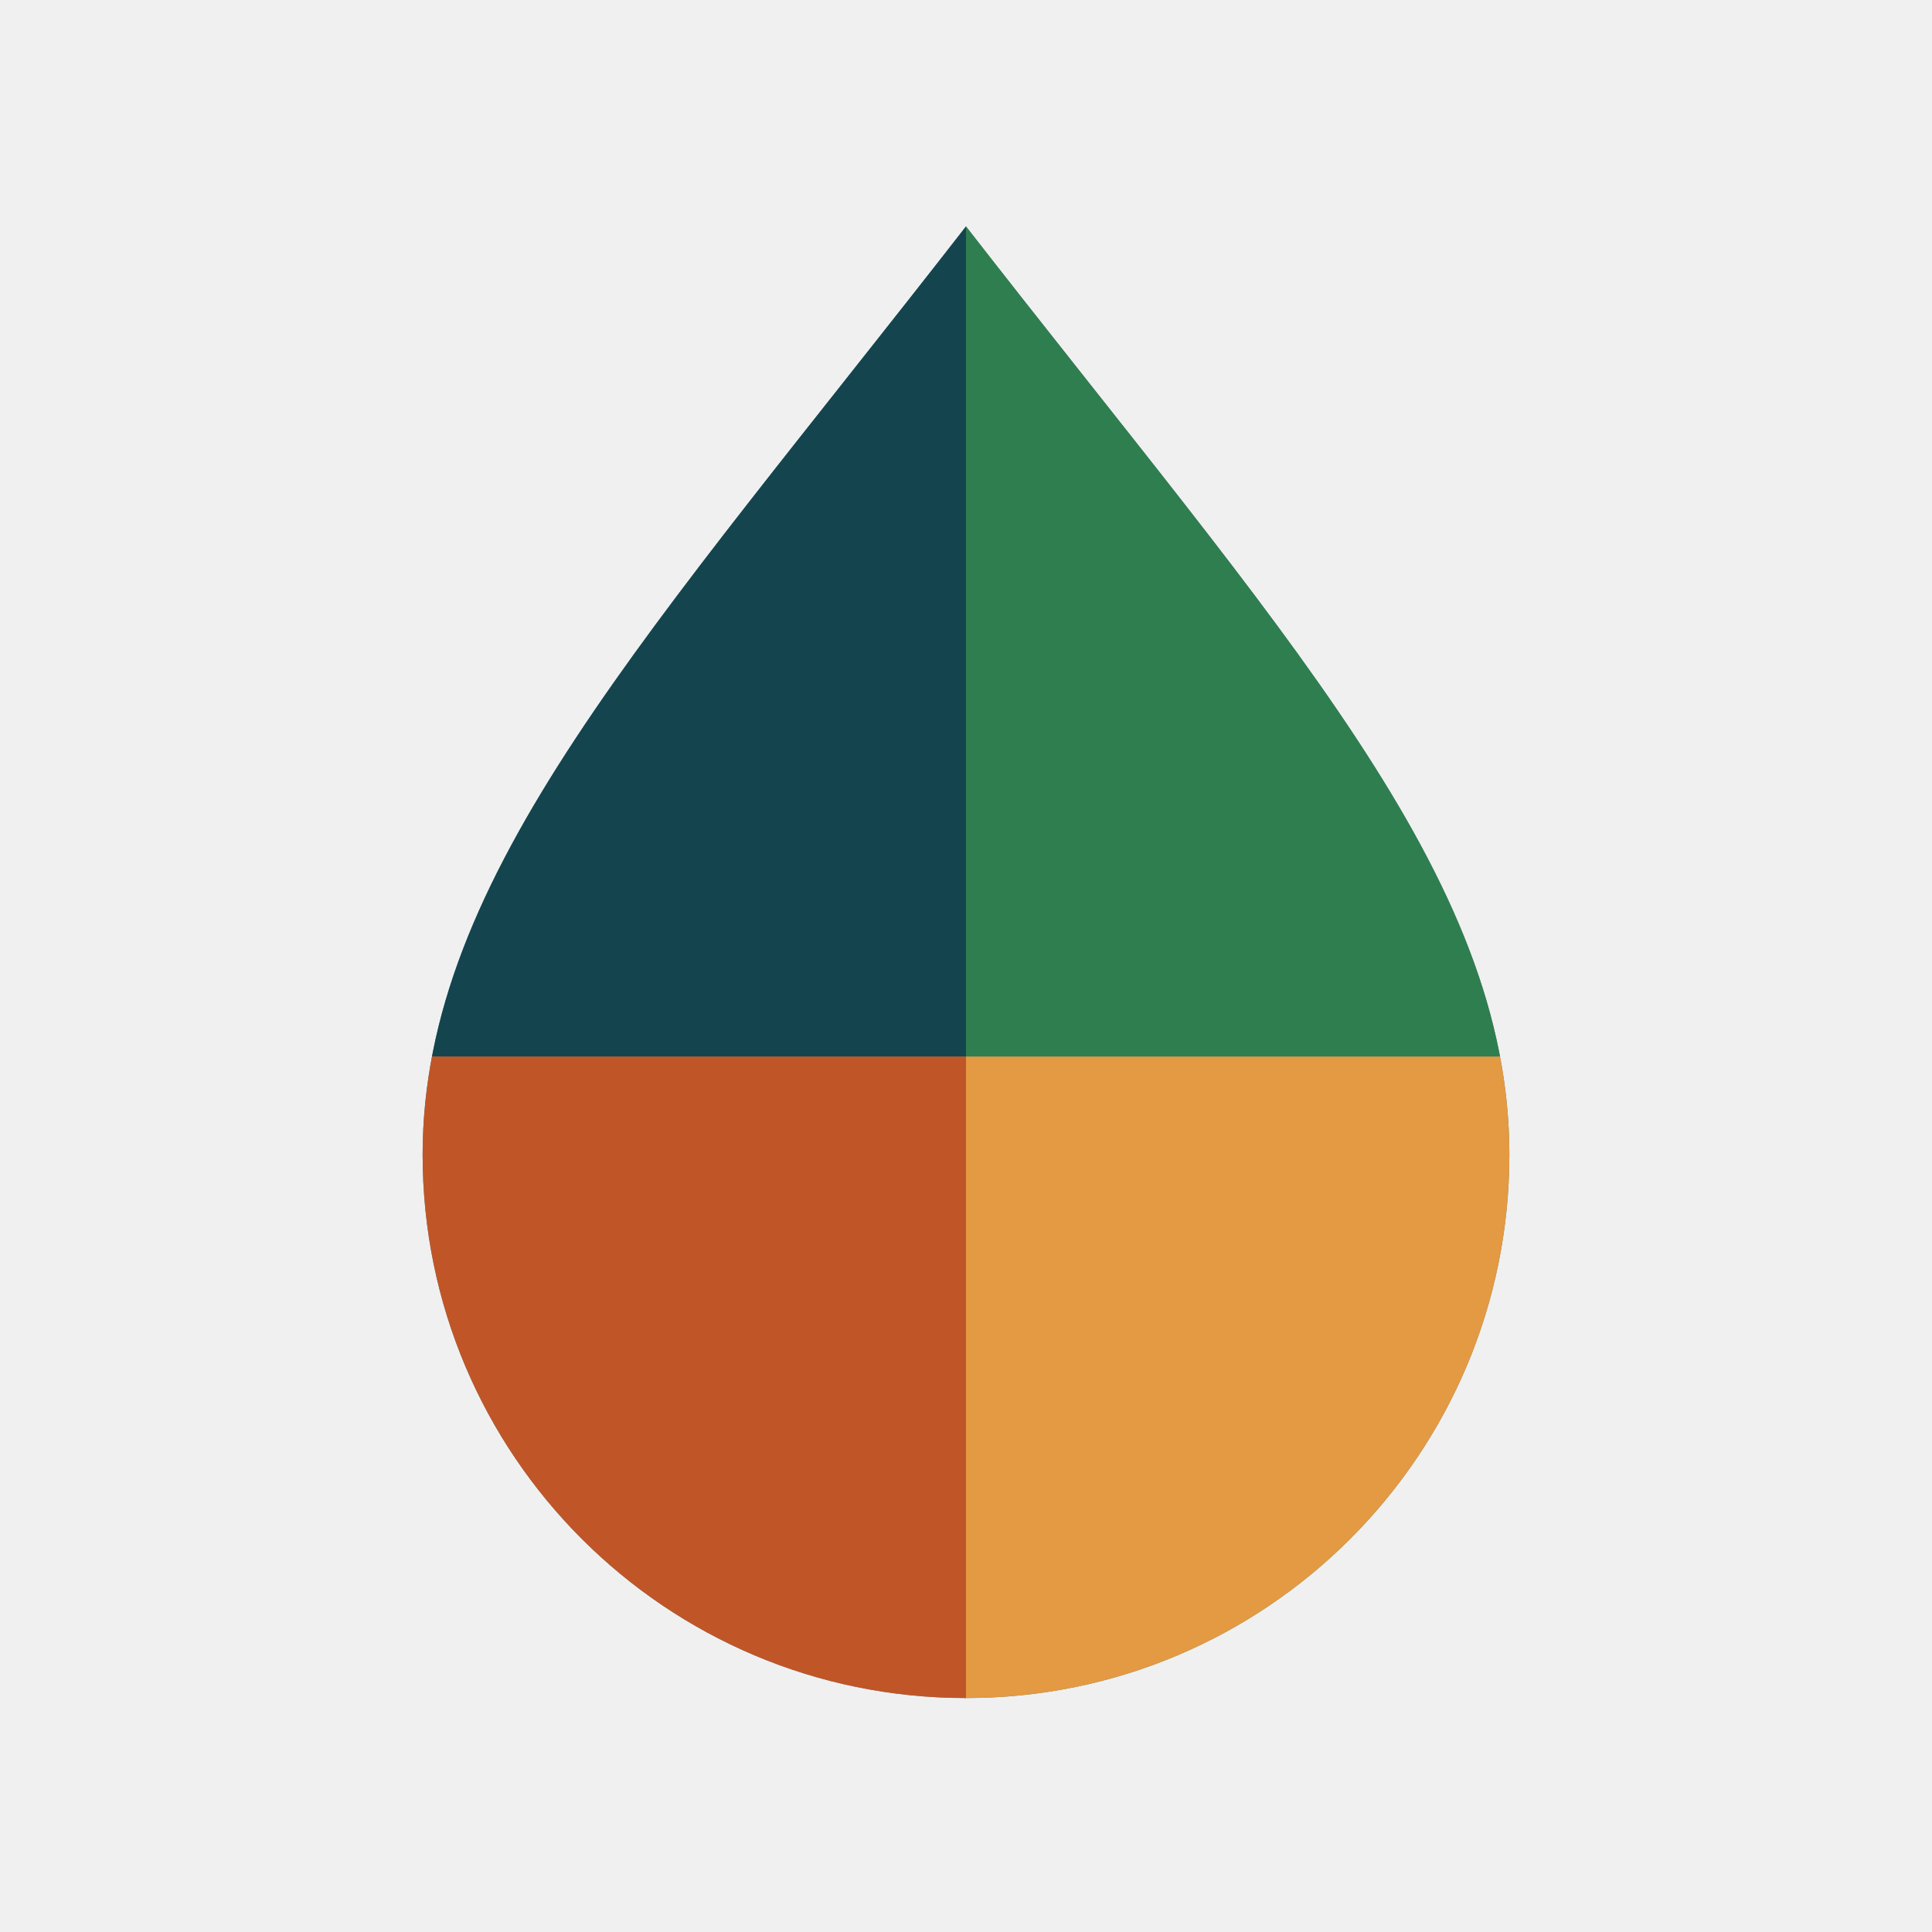
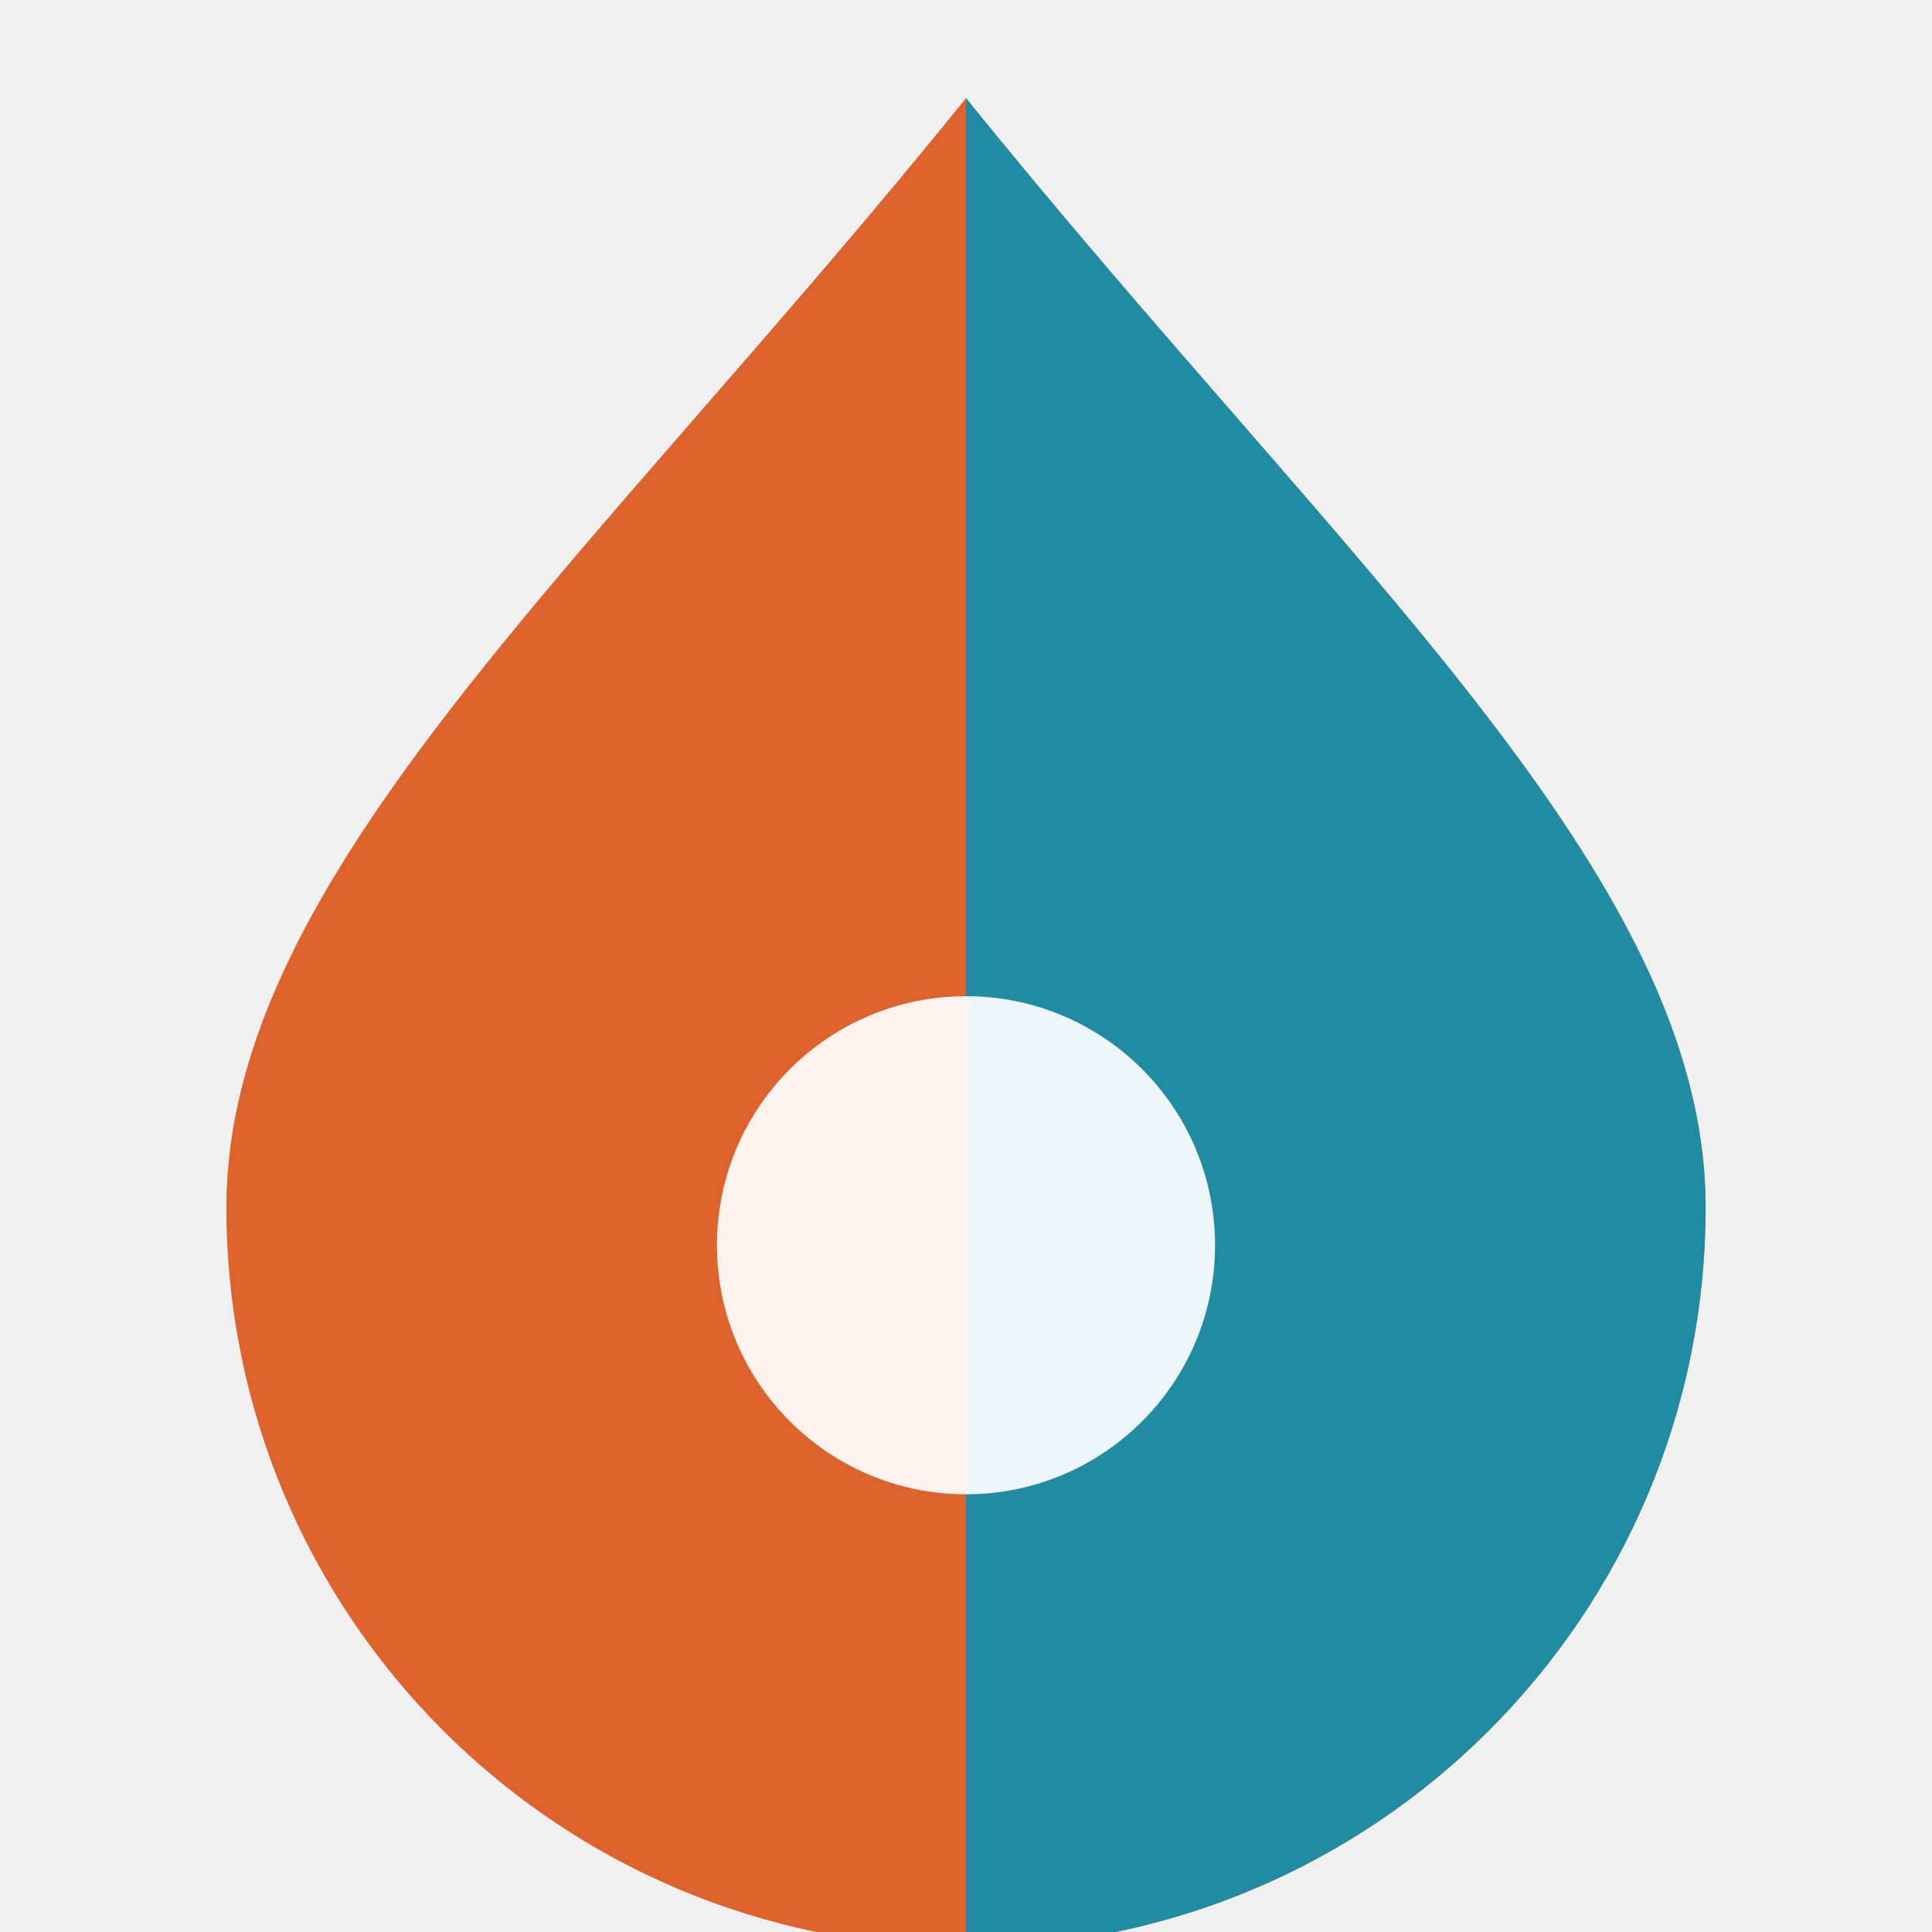
<svg xmlns="http://www.w3.org/2000/svg" width="512" height="512" viewBox="0 0 512 512">
-   <path d="M256 60 C340 168 400 232 400 306 a144 144 0 0 1 -288 0           C112 232 172 168 256 60 Z" fill="#5A7C83" />
-   <clipPath id="d">
-     <path d="M256 60 C340 168 400 232 400 306    a144 144 0 0 1 -288 0 C112 232 172 168 256 60 Z" />
-   </clipPath>
-   <g clip-path="url(#d)">
-     <rect x="112" y="40" width="144" height="240" fill="#14454F" />
-     <rect x="256" y="40" width="144" height="240" fill="#2F7E4F" />
-     <rect x="112" y="280" width="144" height="200" fill="#C05628" />
-     <rect x="256" y="280" width="144" height="200" fill="#E39A42" />
-   </g>
+   <path d="M256 26 C356 150 452 232 452 320 A196 196 0 0 1 60 320           C60 232 156 150 256 26 Z" fill="#DD622C" />
+   <path d="M256 26 C356 150 452 232 452 320 A196 196 0 0 1 256 516 Z" fill="#1F8CA3" />
+   <circle cx="256" cy="330" r="66" fill="#FFFFFF" opacity=".92" />
</svg>
